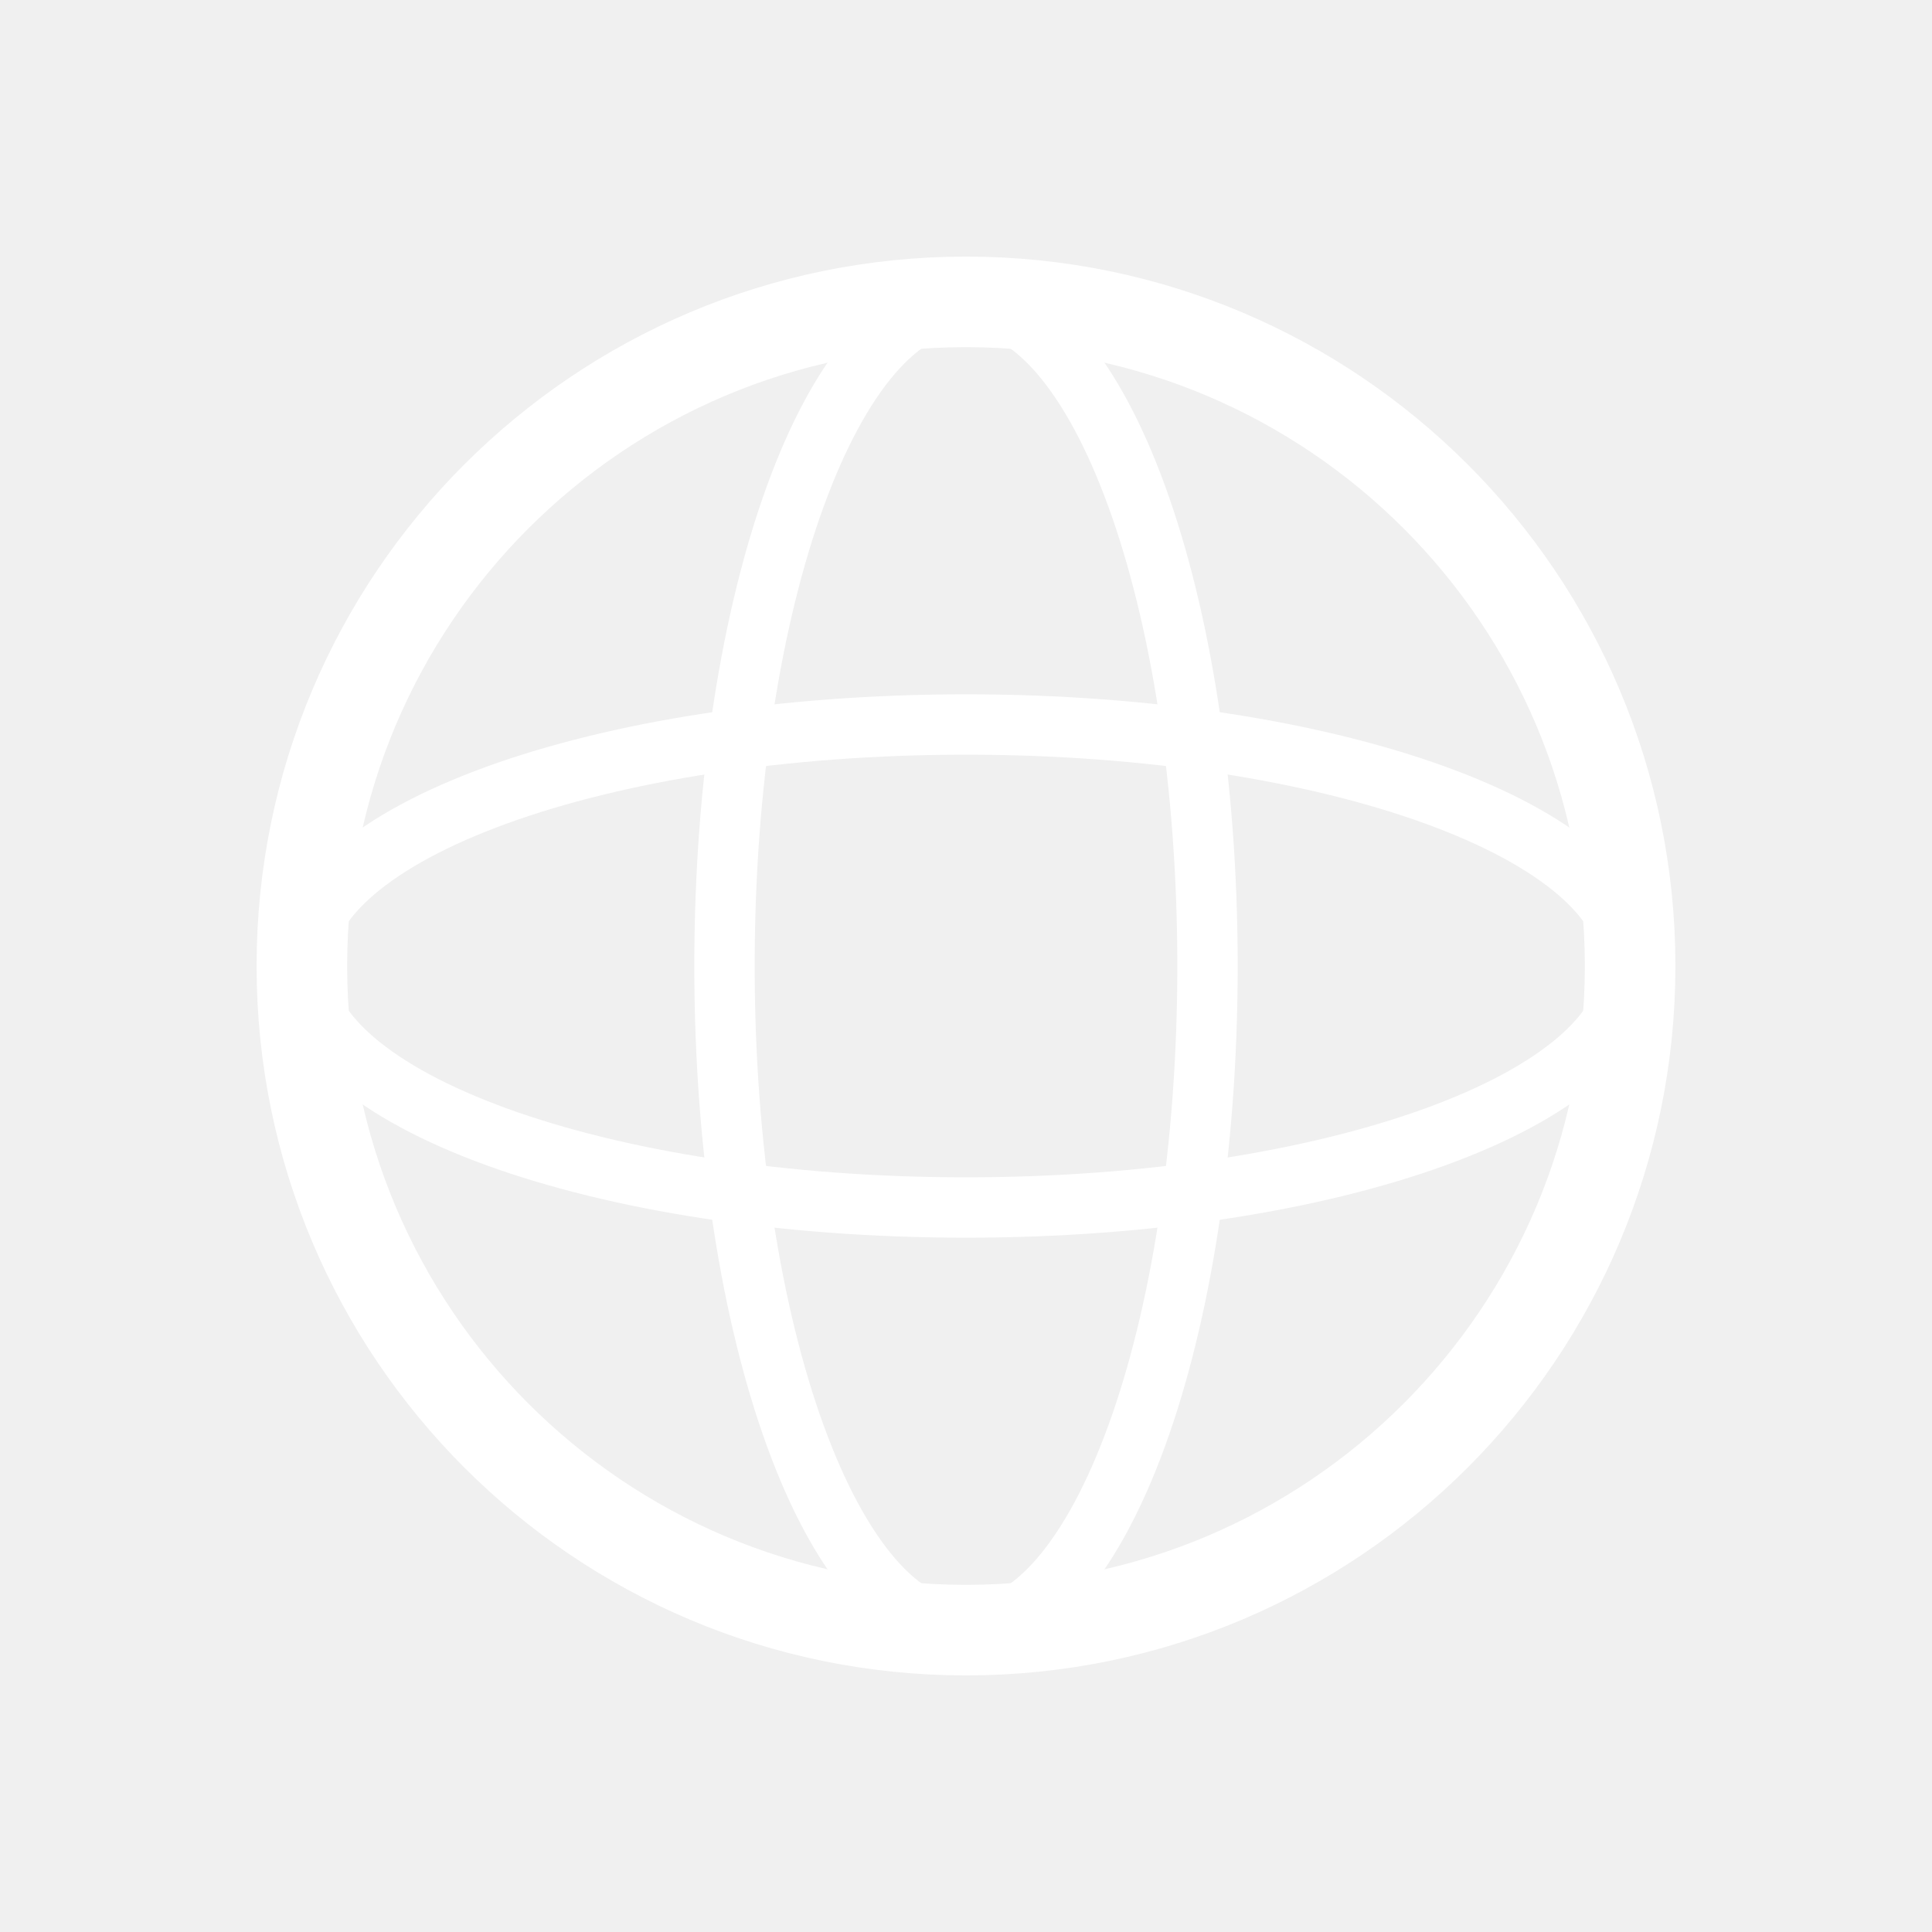
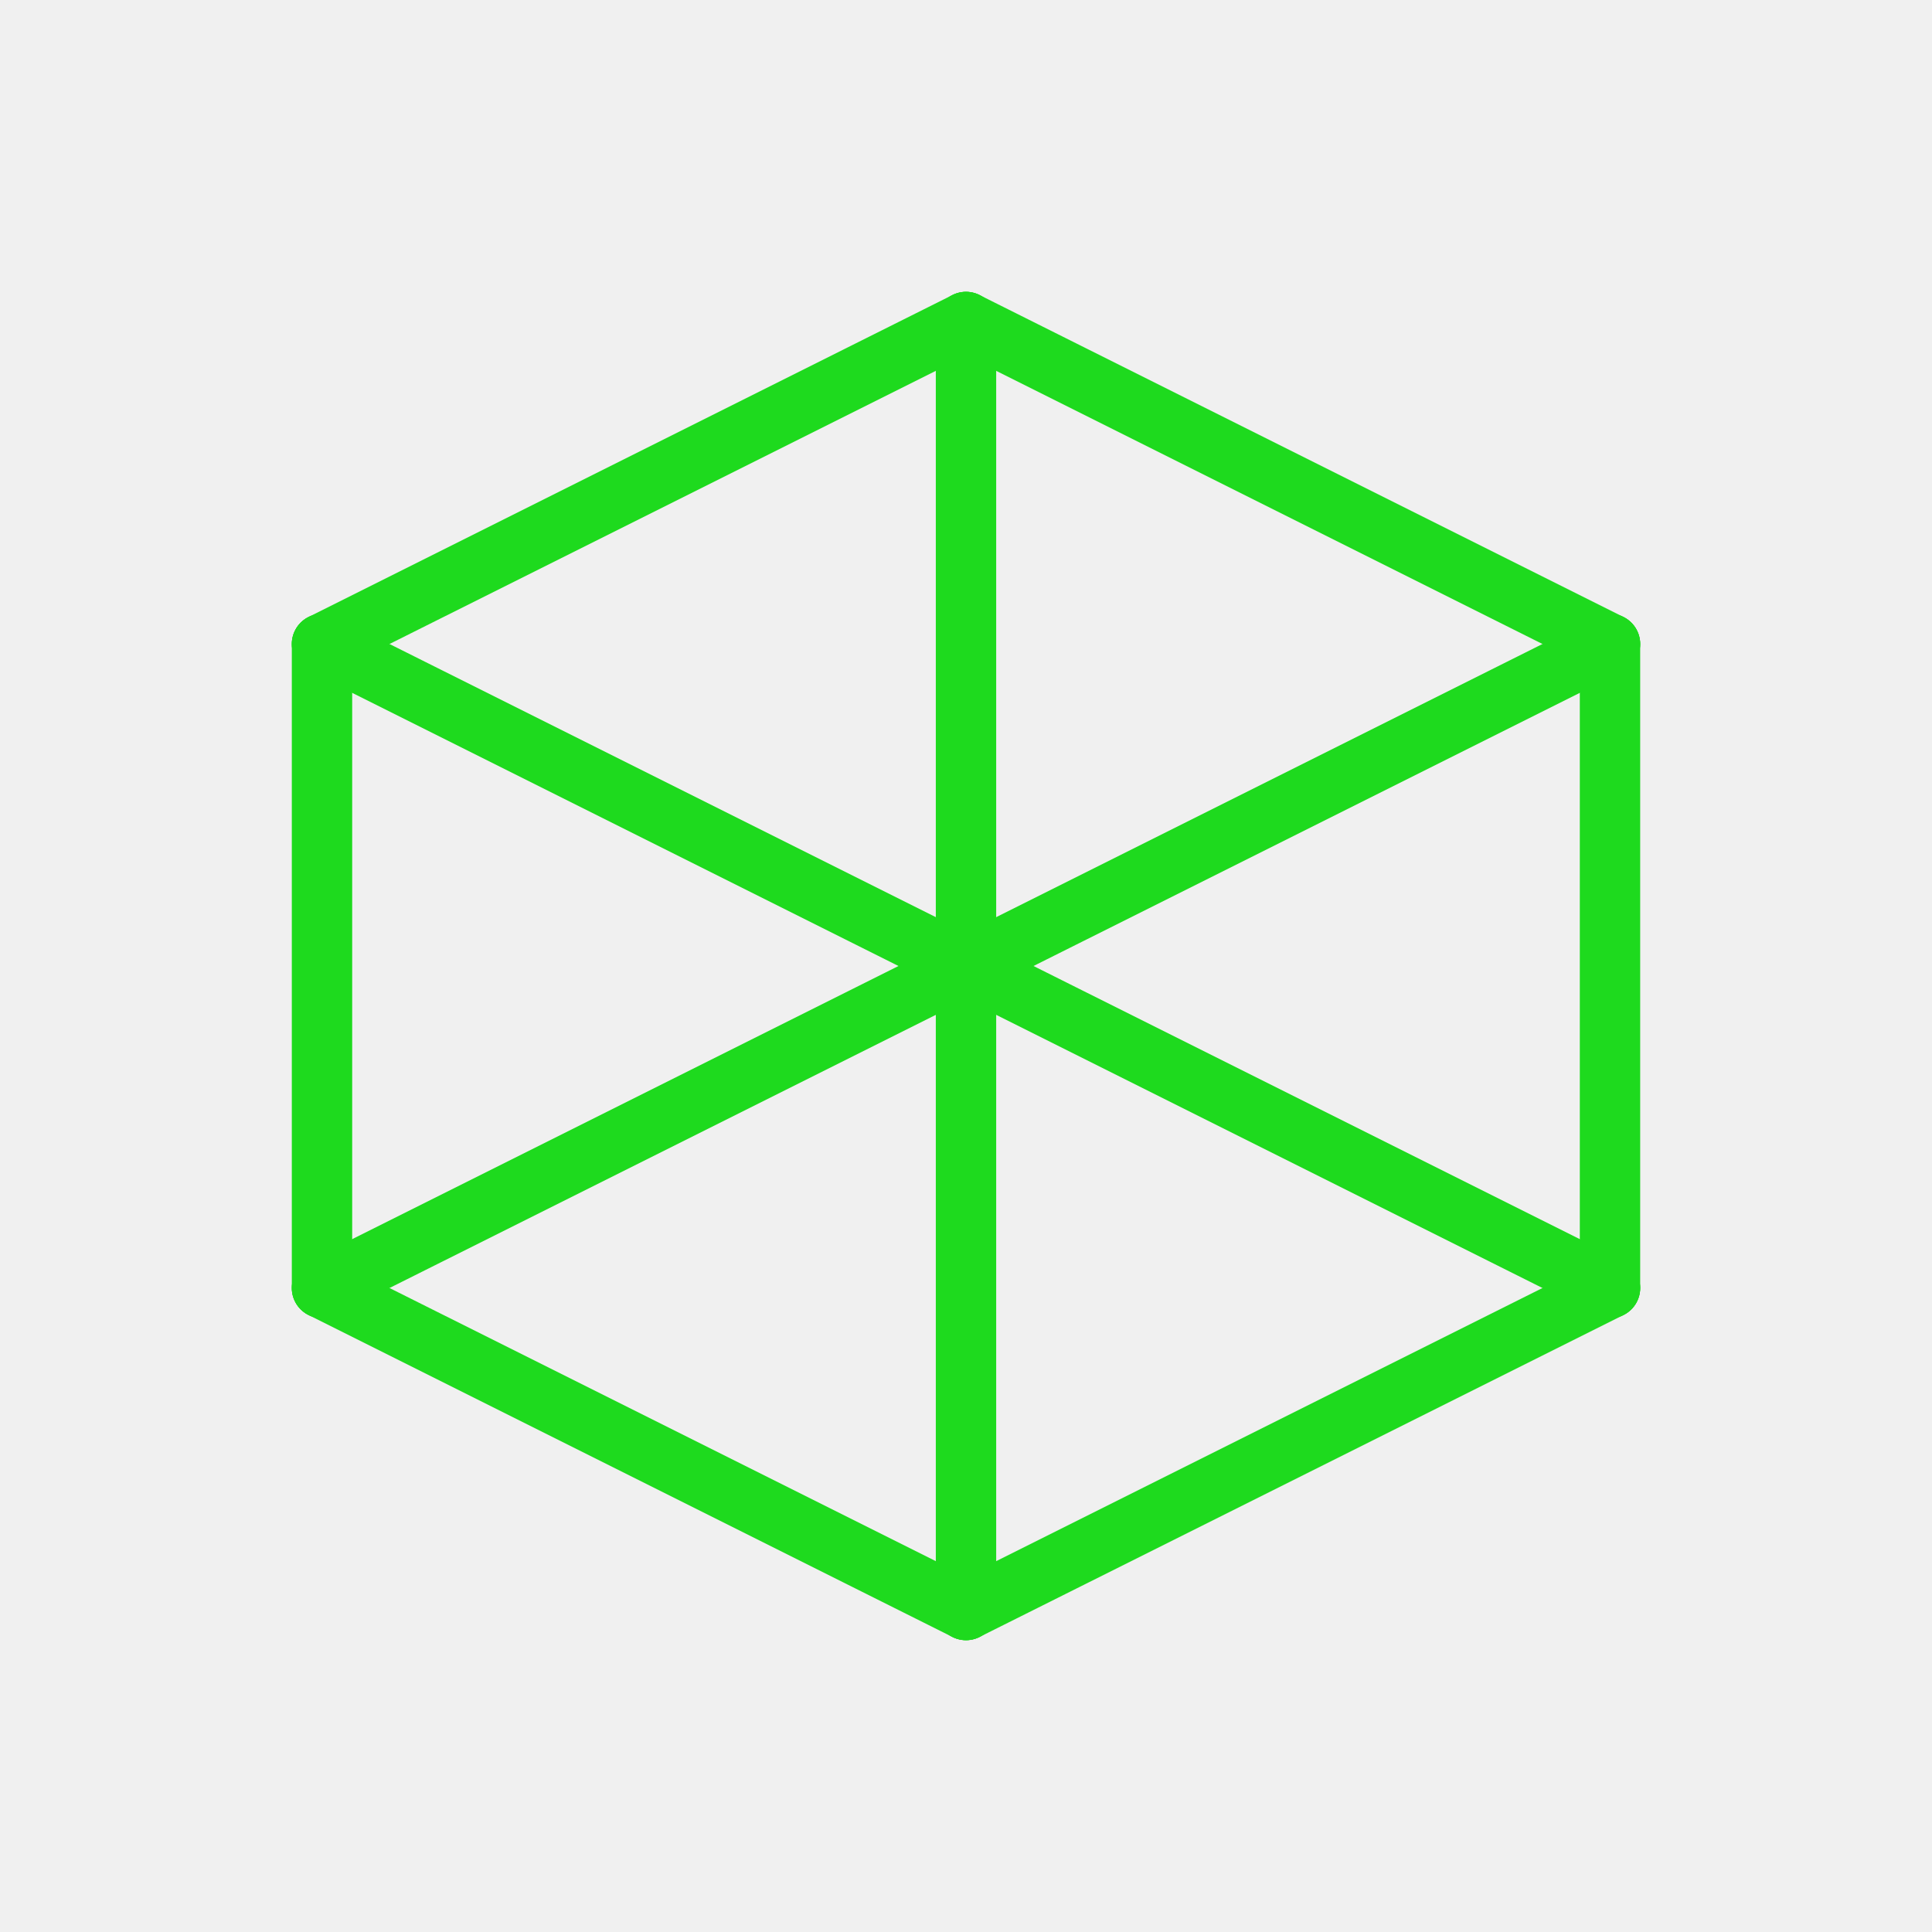
- <svg xmlns="http://www.w3.org/2000/svg" viewBox="0 0 32 32" width="32" height="32">
-   <circle cx="16" cy="16" r="11" fill="none" stroke="#ffffff" stroke-width="1.5" />
-   <ellipse cx="16" cy="16" rx="11" ry="4" fill="none" stroke="#ffffff" stroke-width="1" />
-   <ellipse cx="16" cy="16" rx="4" ry="11" fill="none" stroke="#ffffff" stroke-width="1" />
+ <svg xmlns="http://www.w3.org/2000/svg" width="32" height="32" viewBox="3 6 24 24">
+   <g stroke="#1eda1e" stroke-width="0.75" stroke-linecap="round" stroke-linejoin="round" fill="none">
+     <line x1="7" y1="14" x2="7" y2="22" />
+     <line x1="7" y1="14" x2="15" y2="10" />
+     <line x1="7" y1="14" x2="15" y2="18" />
+     <line x1="7" y1="22" x2="15" y2="18" />
+     <line x1="7" y1="22" x2="15" y2="26" />
+     <line x1="15" y1="10" x2="15" y2="18" />
+     <line x1="15" y1="10" x2="23" y2="14" />
+     <line x1="15" y1="18" x2="15" y2="26" />
+     <line x1="15" y1="18" x2="23" y2="14" />
+     <line x1="15" y1="18" x2="23" y2="22" />
+     <line x1="15" y1="26" x2="23" y2="22" />
+     <line x1="23" y1="14" x2="23" y2="22" />
+   </g>
</svg>
